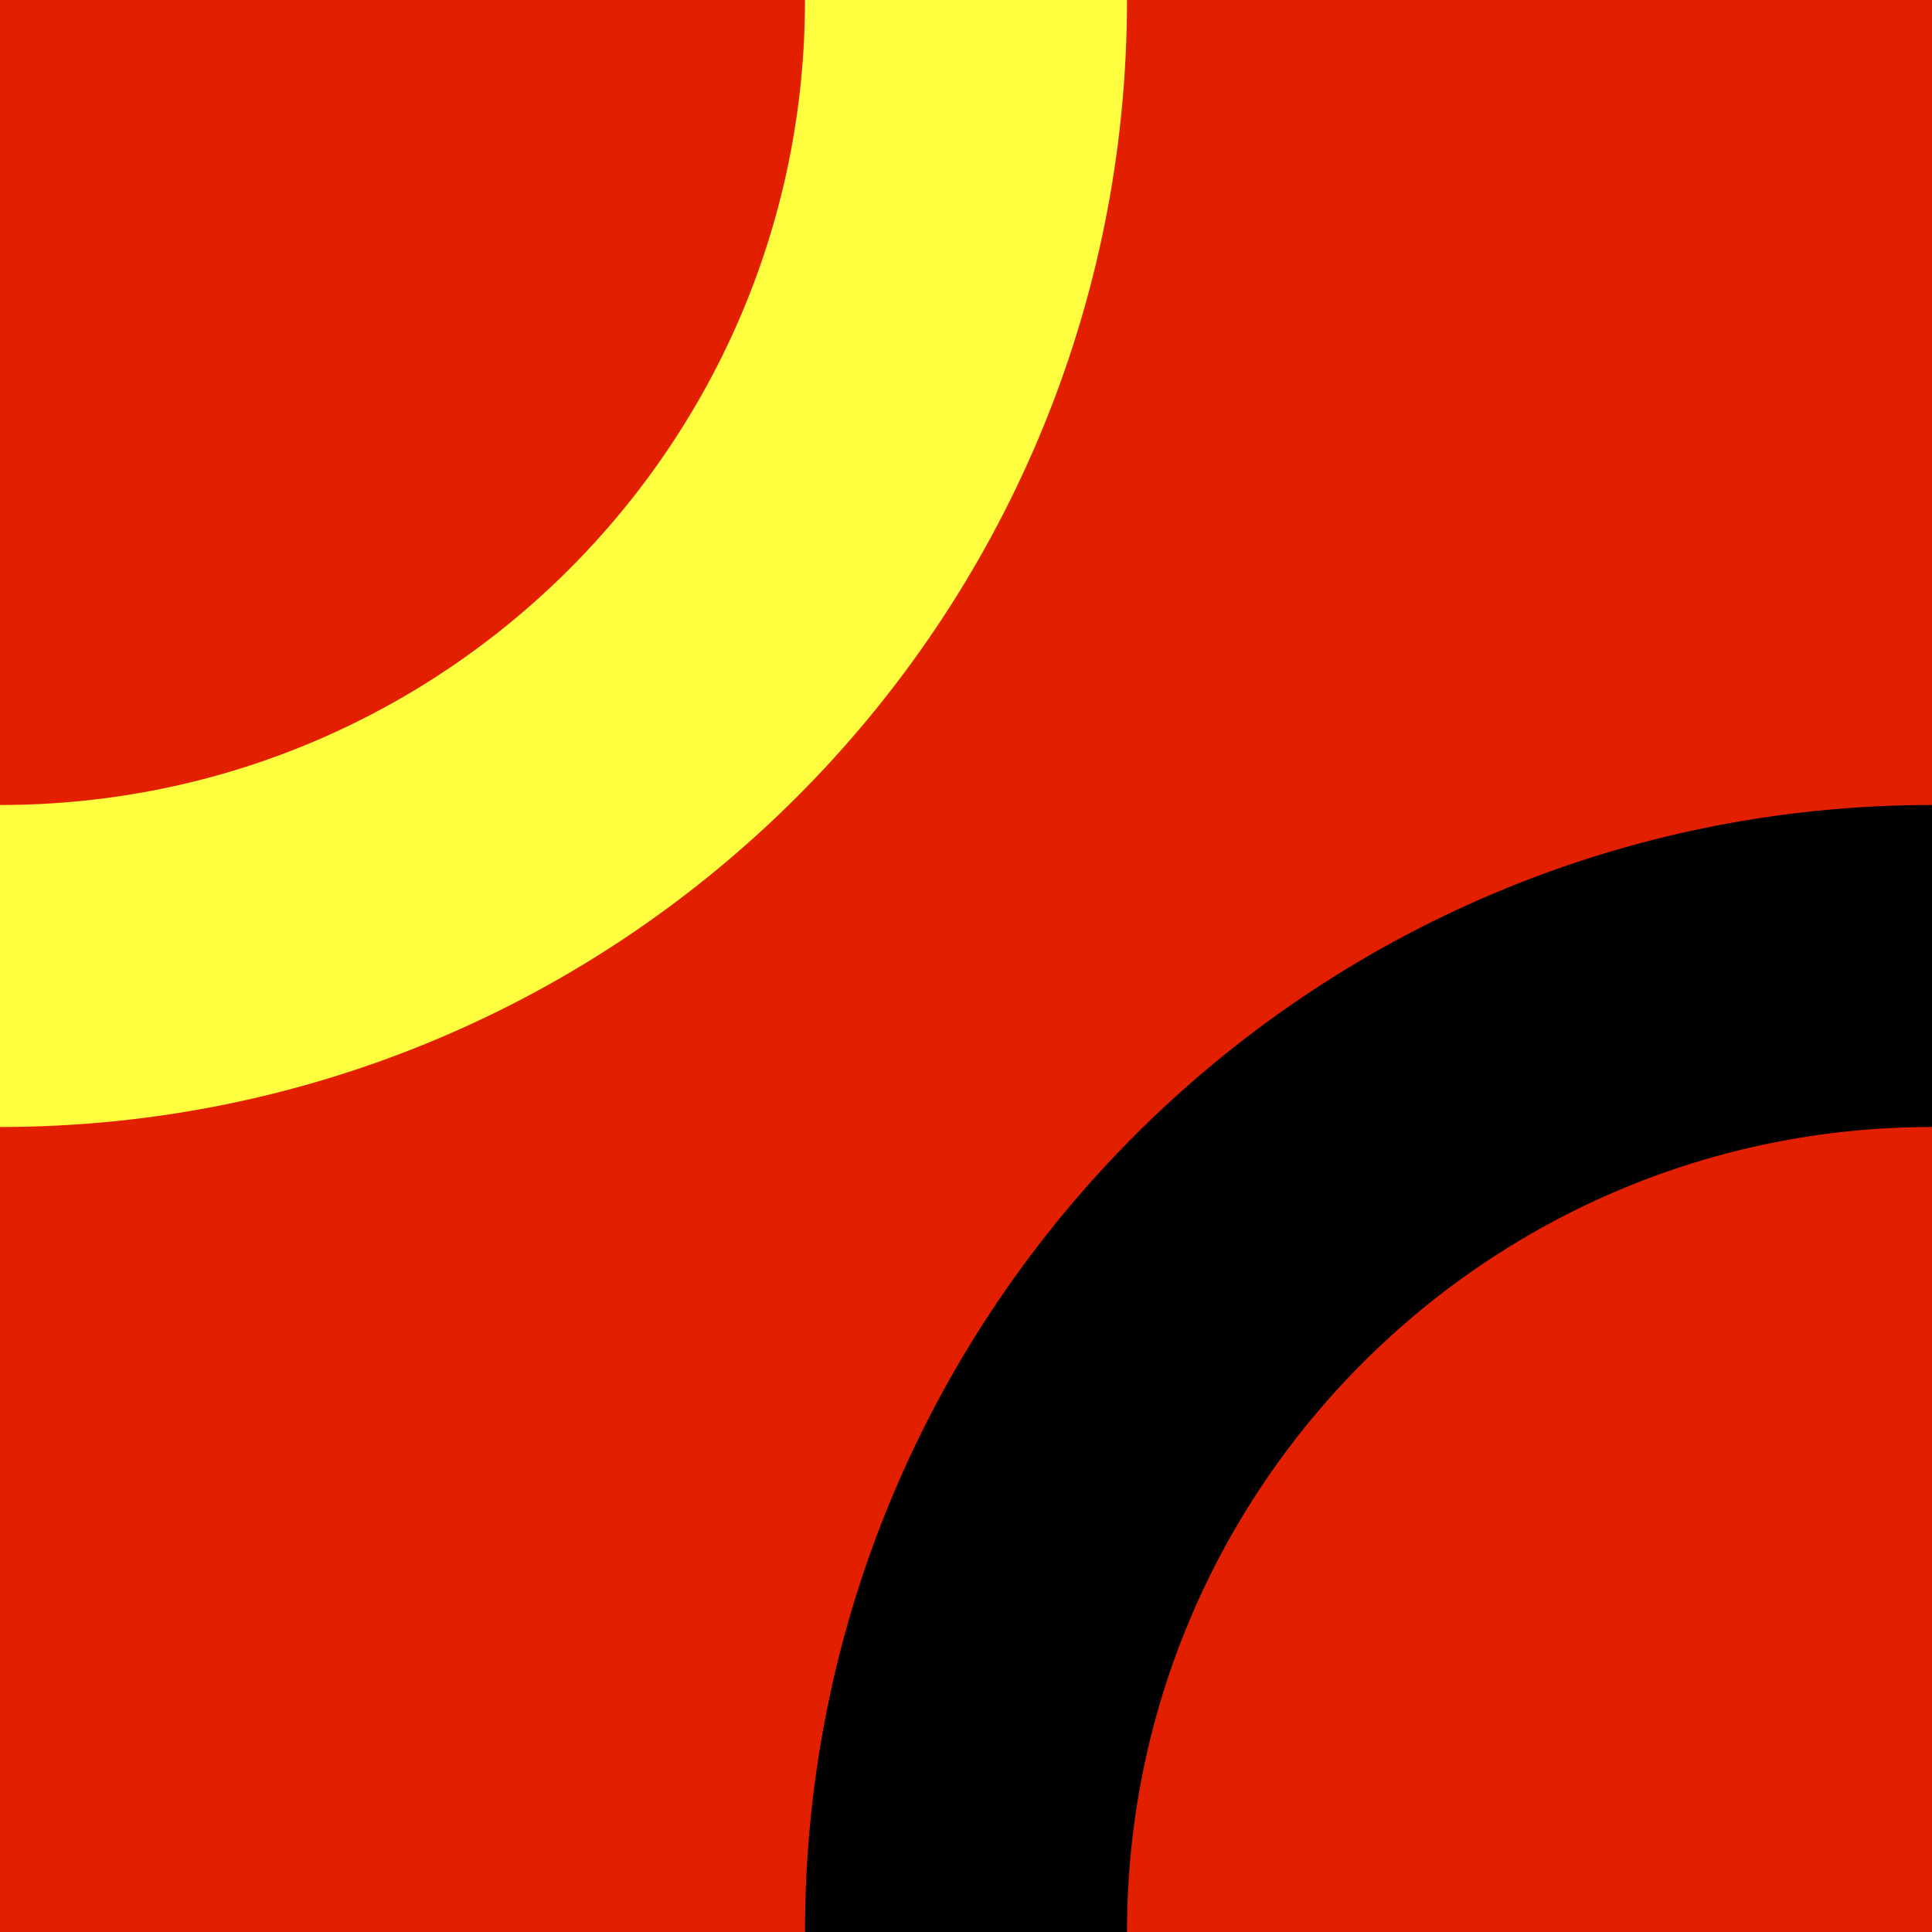
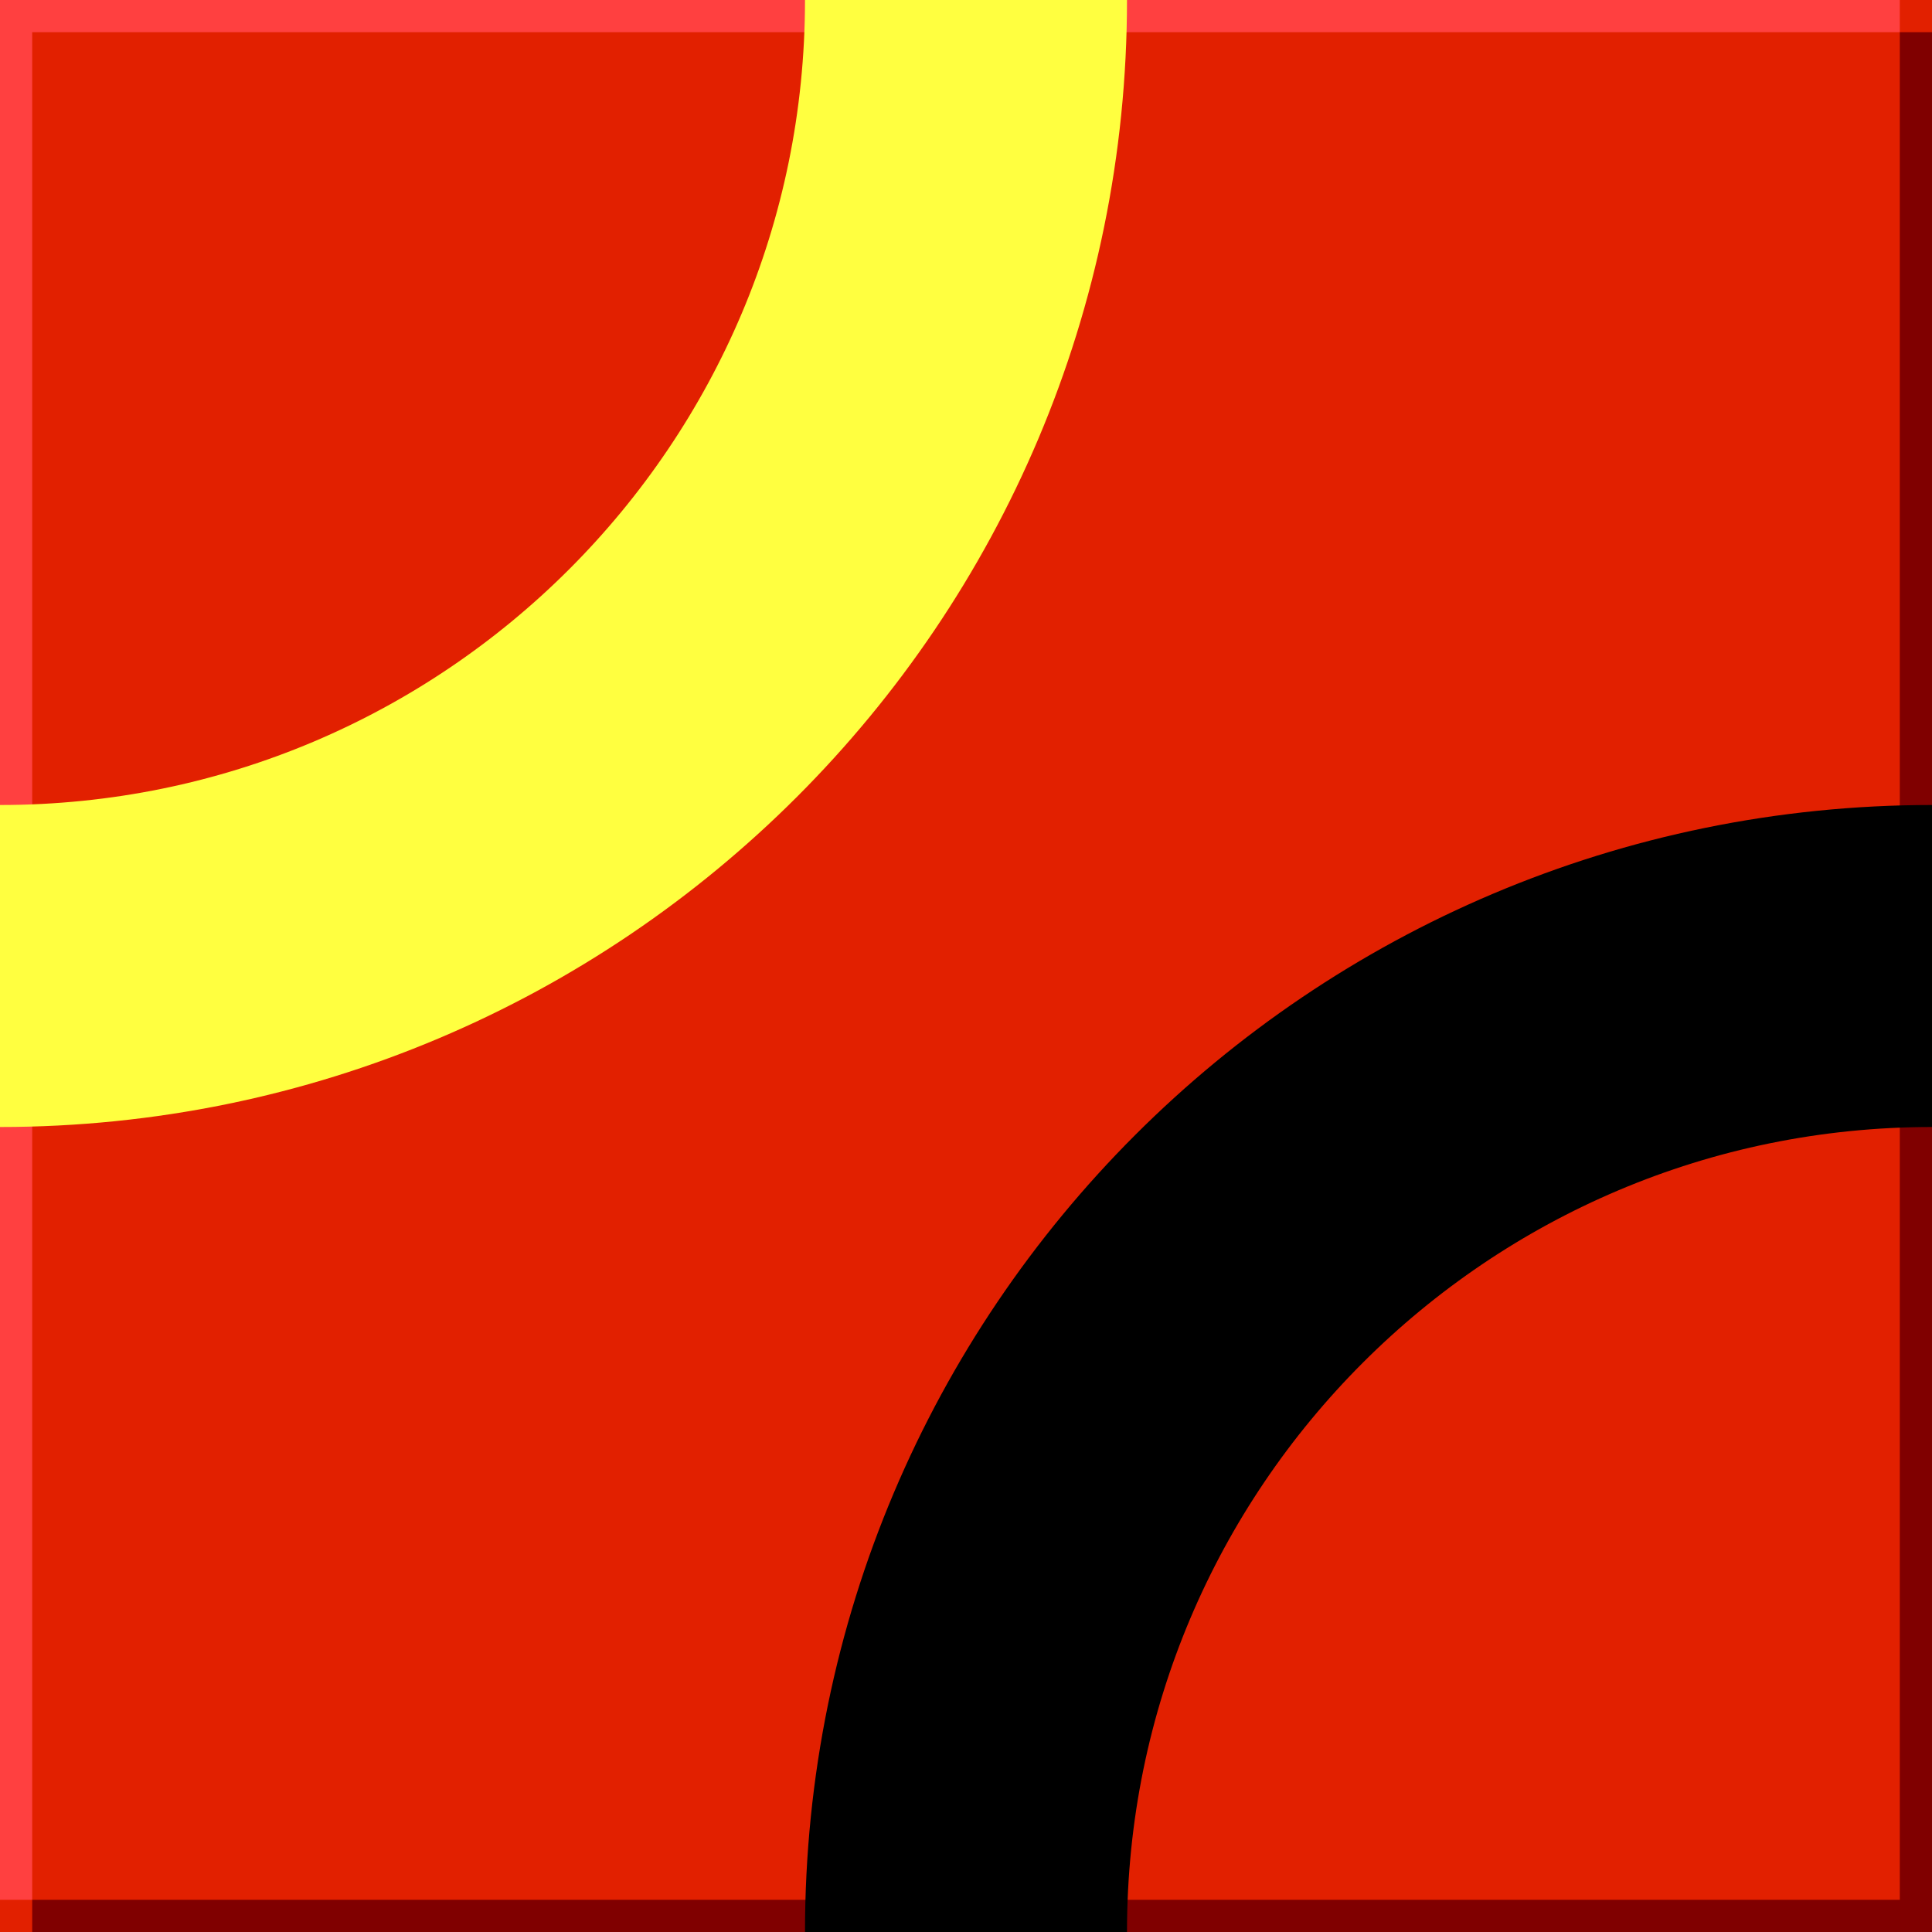
<svg xmlns="http://www.w3.org/2000/svg" viewBox="0 0 60 60">
  <rect width="60" height="60" fill="#E22000" />
+   <path d="M 0.5,59 L 0.5,0.5 L 59,0.5" fill="none" stroke="#FF4040" stroke-width="1" />
+   <path d="M 59.5,1 L 59.5,59.5 L 1,59.5" fill="none" stroke="#800000" stroke-width="1" />
  <path d="M 30,0 A 30,30 0 0 1 0,30" fill="none" stroke="#FFFF40" stroke-width="10" />
  <path d="M 60,30 A 30,30 0 0 0 30,60" fill="none" stroke="#000000" stroke-width="10" />
</svg>
